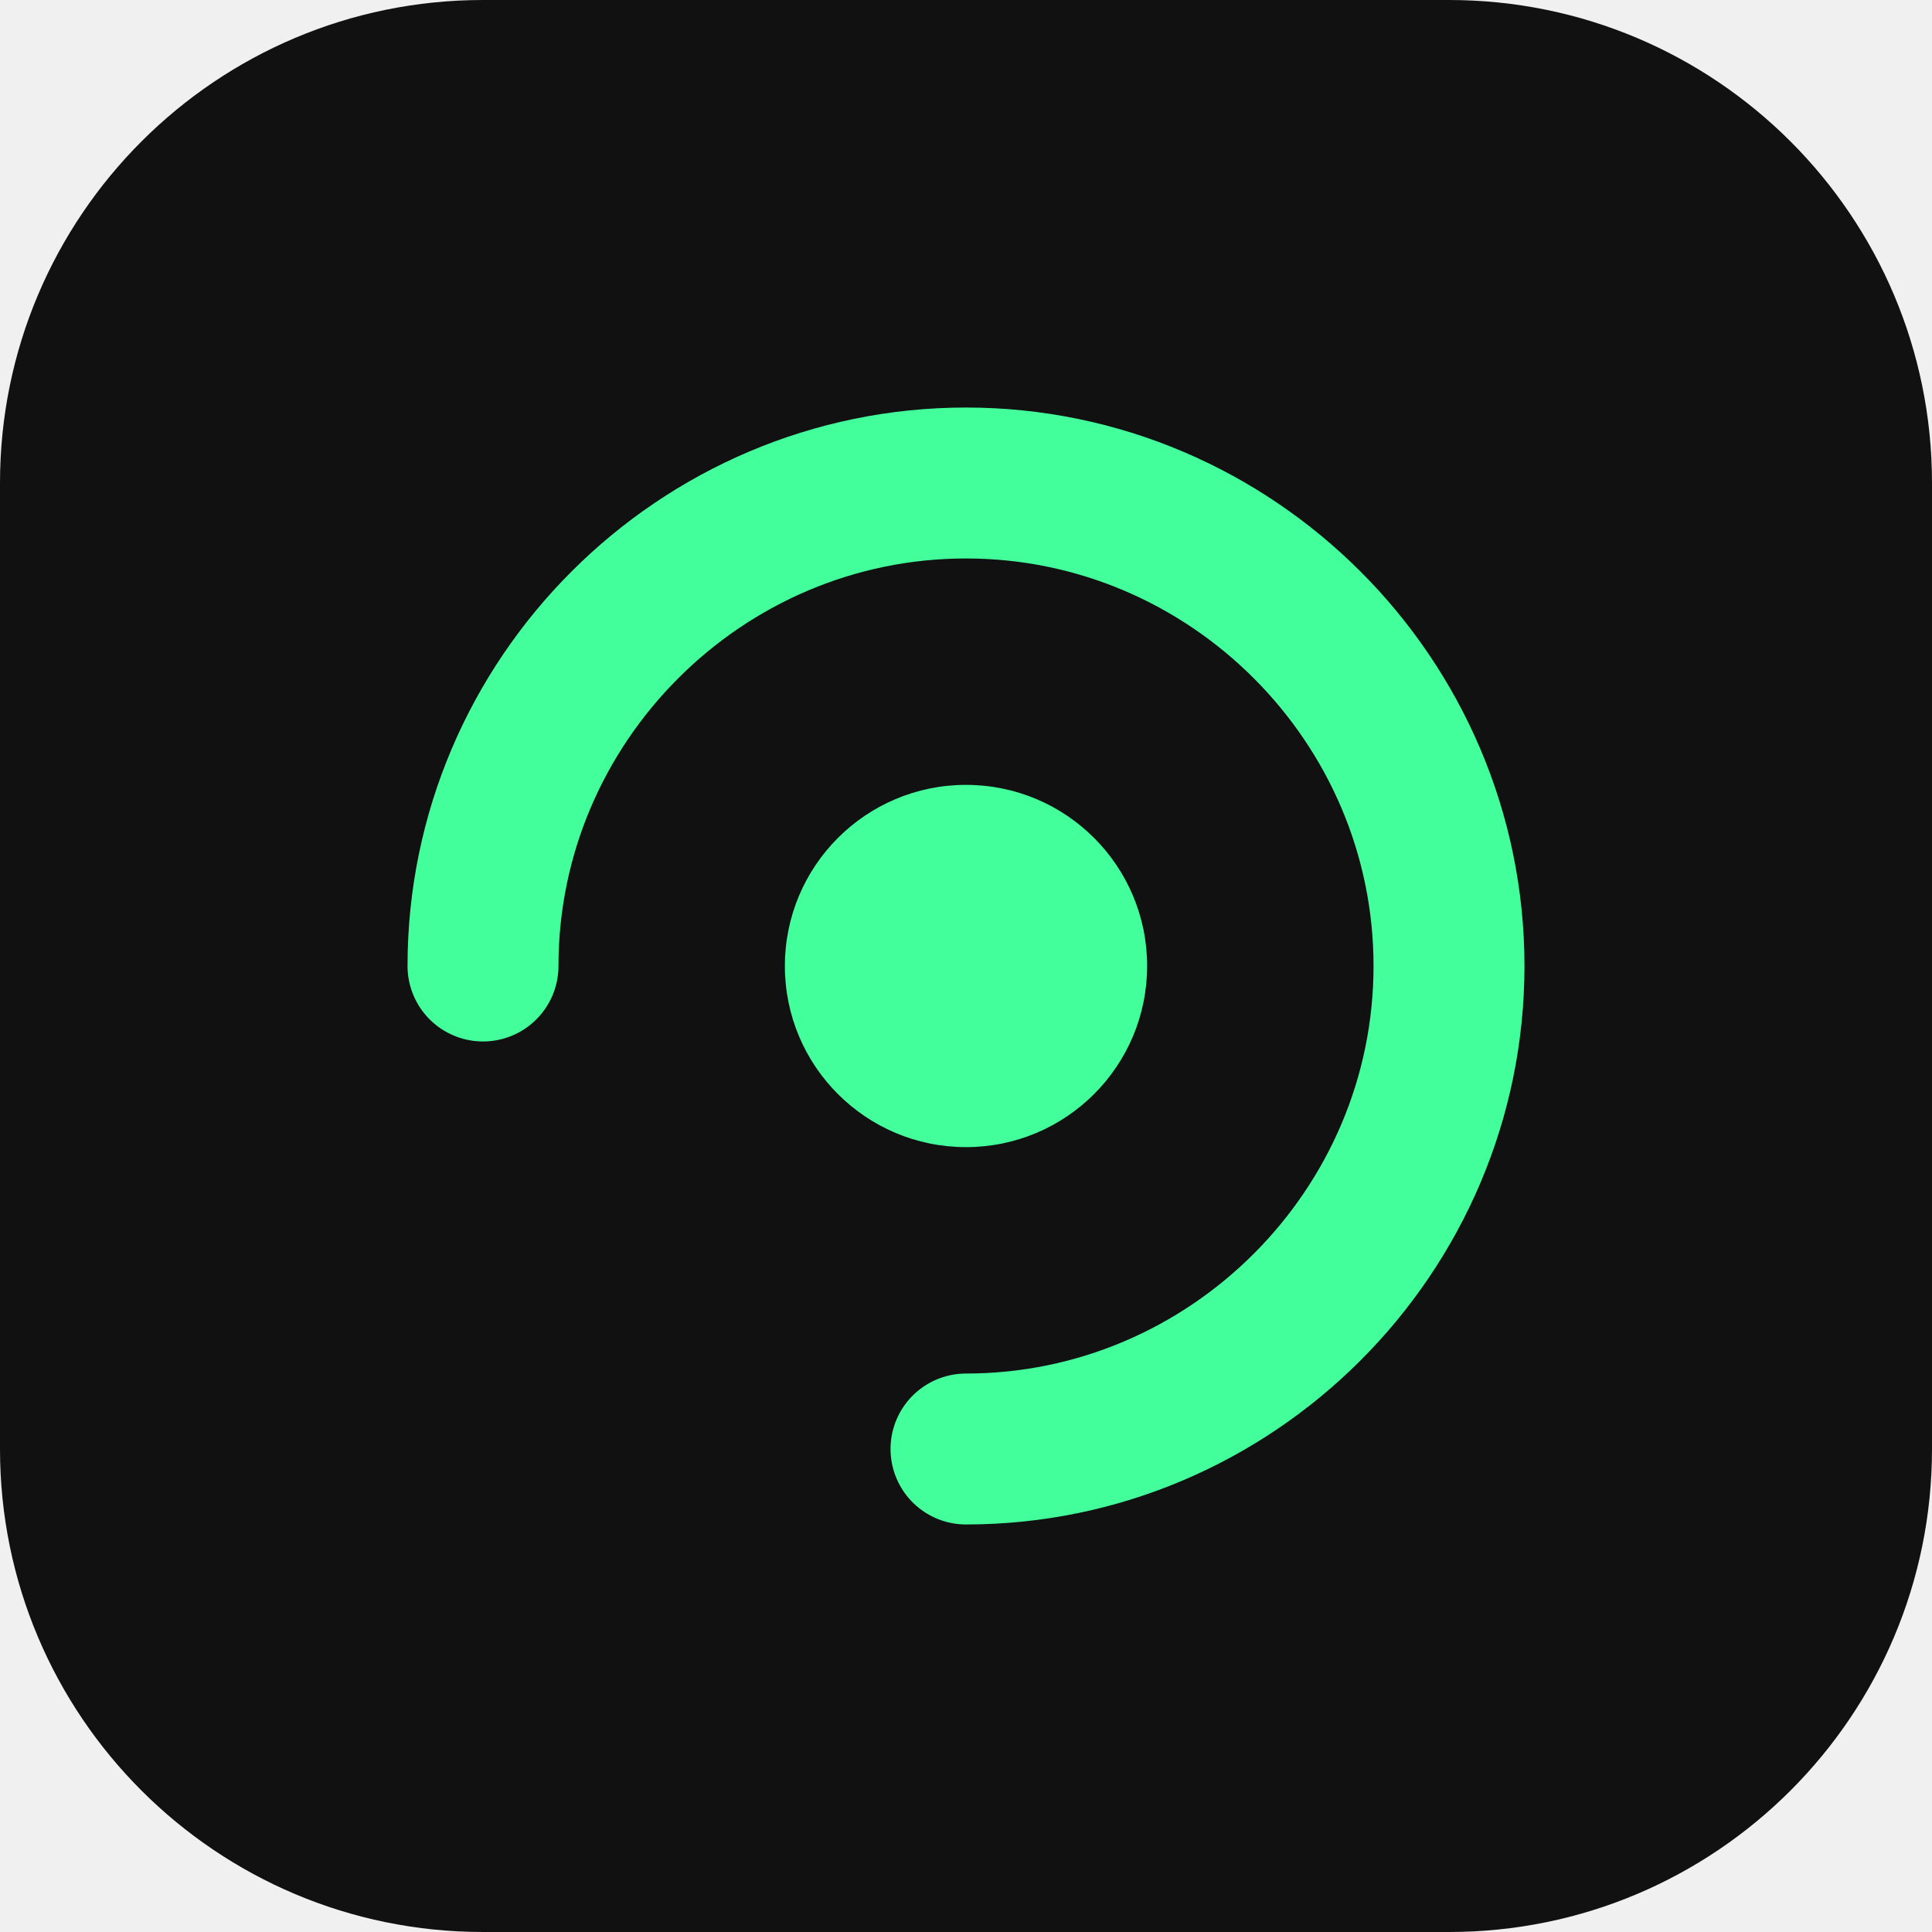
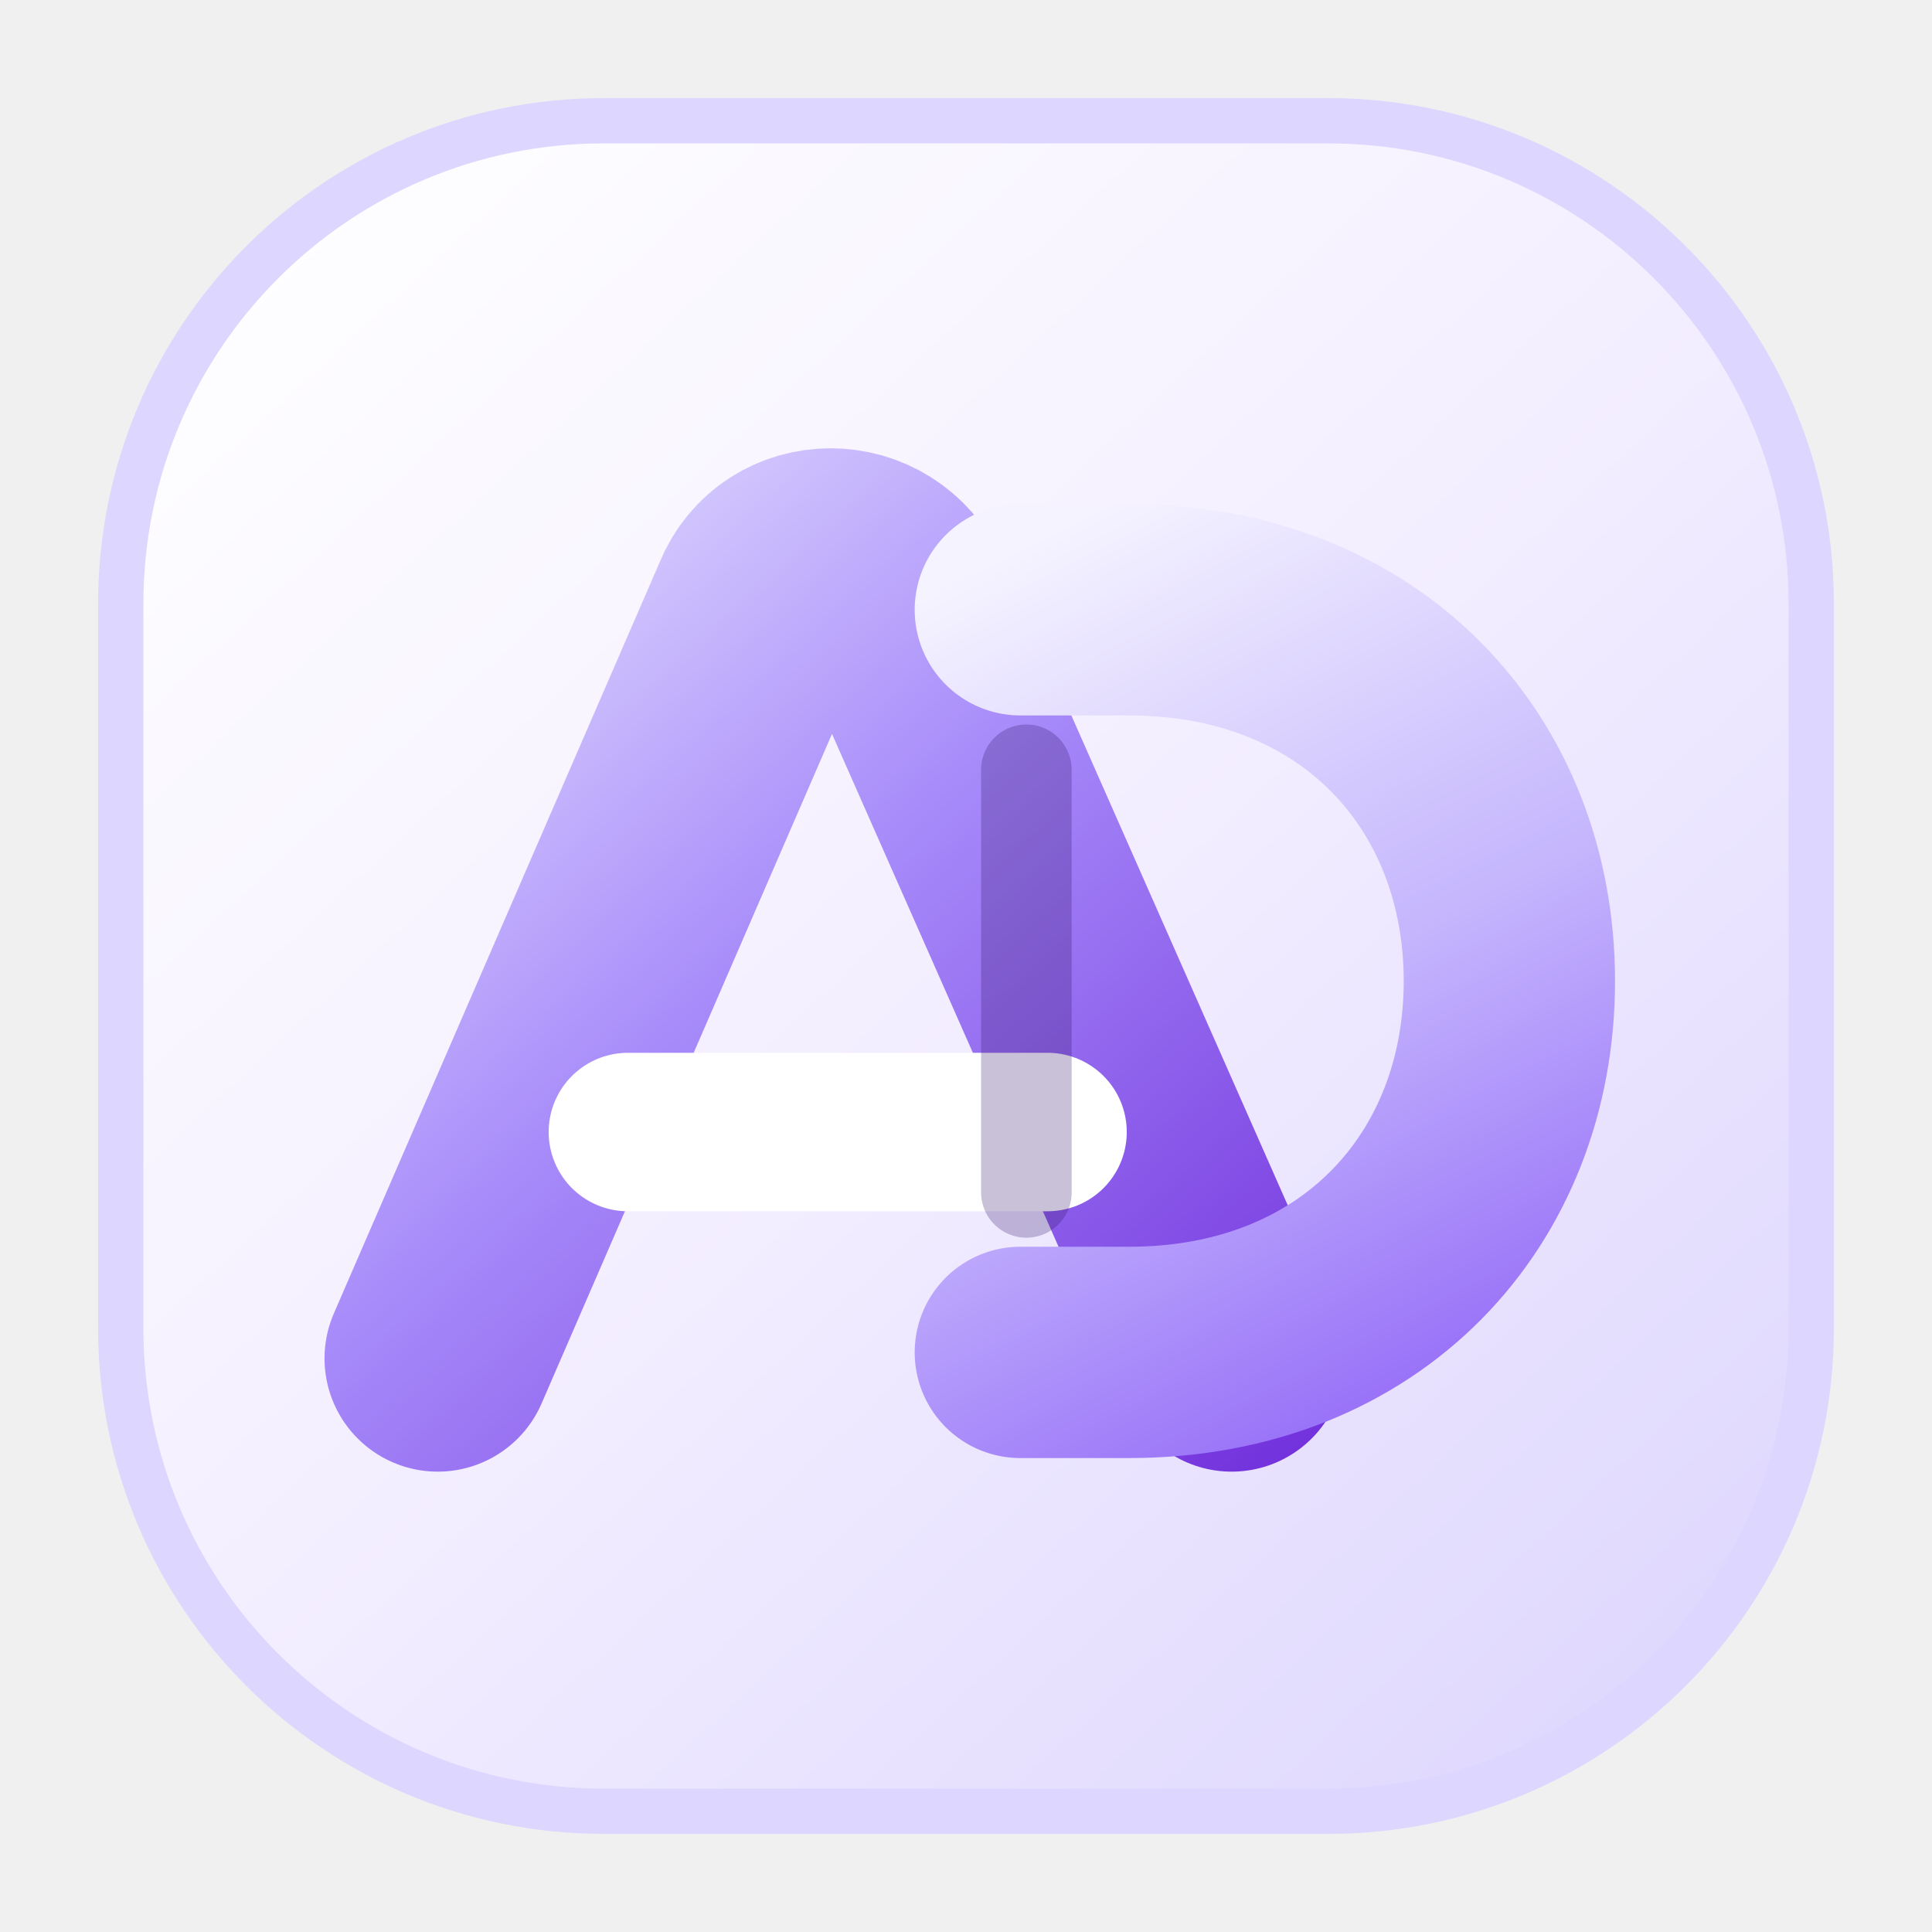
- <svg xmlns="http://www.w3.org/2000/svg" viewBox="0 0 32 32" fill="none">
-   <rect width="32" height="32" rx="8" fill="#111" />
-   <path d="M8 16c0-4.4 3.6-8 8-8s8 3.6 8 8-3.6 8-8 8" stroke="#42ff9c" stroke-width="2.5" stroke-linecap="round" />
-   <circle cx="16" cy="16" r="3" fill="#42ff9c" />
+ <svg xmlns="http://www.w3.org/2000/svg" viewBox="0 0 64 64" fill="none">
+   <defs>
+     <linearGradient id="bg" x1="7" y1="5" x2="57" y2="59" gradientUnits="userSpaceOnUse">
+       <stop stop-color="#FFFFFF" />
+       <stop offset="0.48" stop-color="#F4EFFF" />
+       <stop offset="1" stop-color="#DDD6FE" />
+     </linearGradient>
+     <linearGradient id="stroke" x1="18" y1="16" x2="47" y2="48" gradientUnits="userSpaceOnUse">
+       <stop stop-color="#DDD6FE" />
+       <stop offset="0.38" stop-color="#A78BFA" />
+       <stop offset="1" stop-color="#6D28D9" />
+     </linearGradient>
+     <linearGradient id="arc" x1="36" y1="17" x2="52" y2="48" gradientUnits="userSpaceOnUse">
+       <stop stop-color="#F5F3FF" />
+       <stop offset="0.5" stop-color="#C4B5FD" />
+       <stop offset="1" stop-color="#8B5CF6" />
+     </linearGradient>
+   </defs>
+   <rect x="4" y="4" width="56" height="56" rx="16" fill="url(#bg)" stroke="#DDD6FE" stroke-width="1.5" />
+   <path d="M14.5 45L25.3 20.1C26.1 18.1 28.9 18.1 29.8 20.1L40.8 45" stroke="url(#stroke)" stroke-width="7.5" stroke-linecap="round" stroke-linejoin="round" />
+   <path d="M20.8 37.5H34.7" stroke="#FFFFFF" stroke-width="5.25" stroke-linecap="round" />
+   <path d="M33.8 20.2H37.4C45.1 20.2 50 25.6 50 32.5C50 39.4 45.1 44.8 37.4 44.8H33.8" stroke="url(#arc)" stroke-width="7" stroke-linecap="round" stroke-linejoin="round" />
+   <path d="M34 25.5V39.5" stroke="#2E1065" stroke-opacity="0.26" stroke-width="3" stroke-linecap="round" />
</svg>
